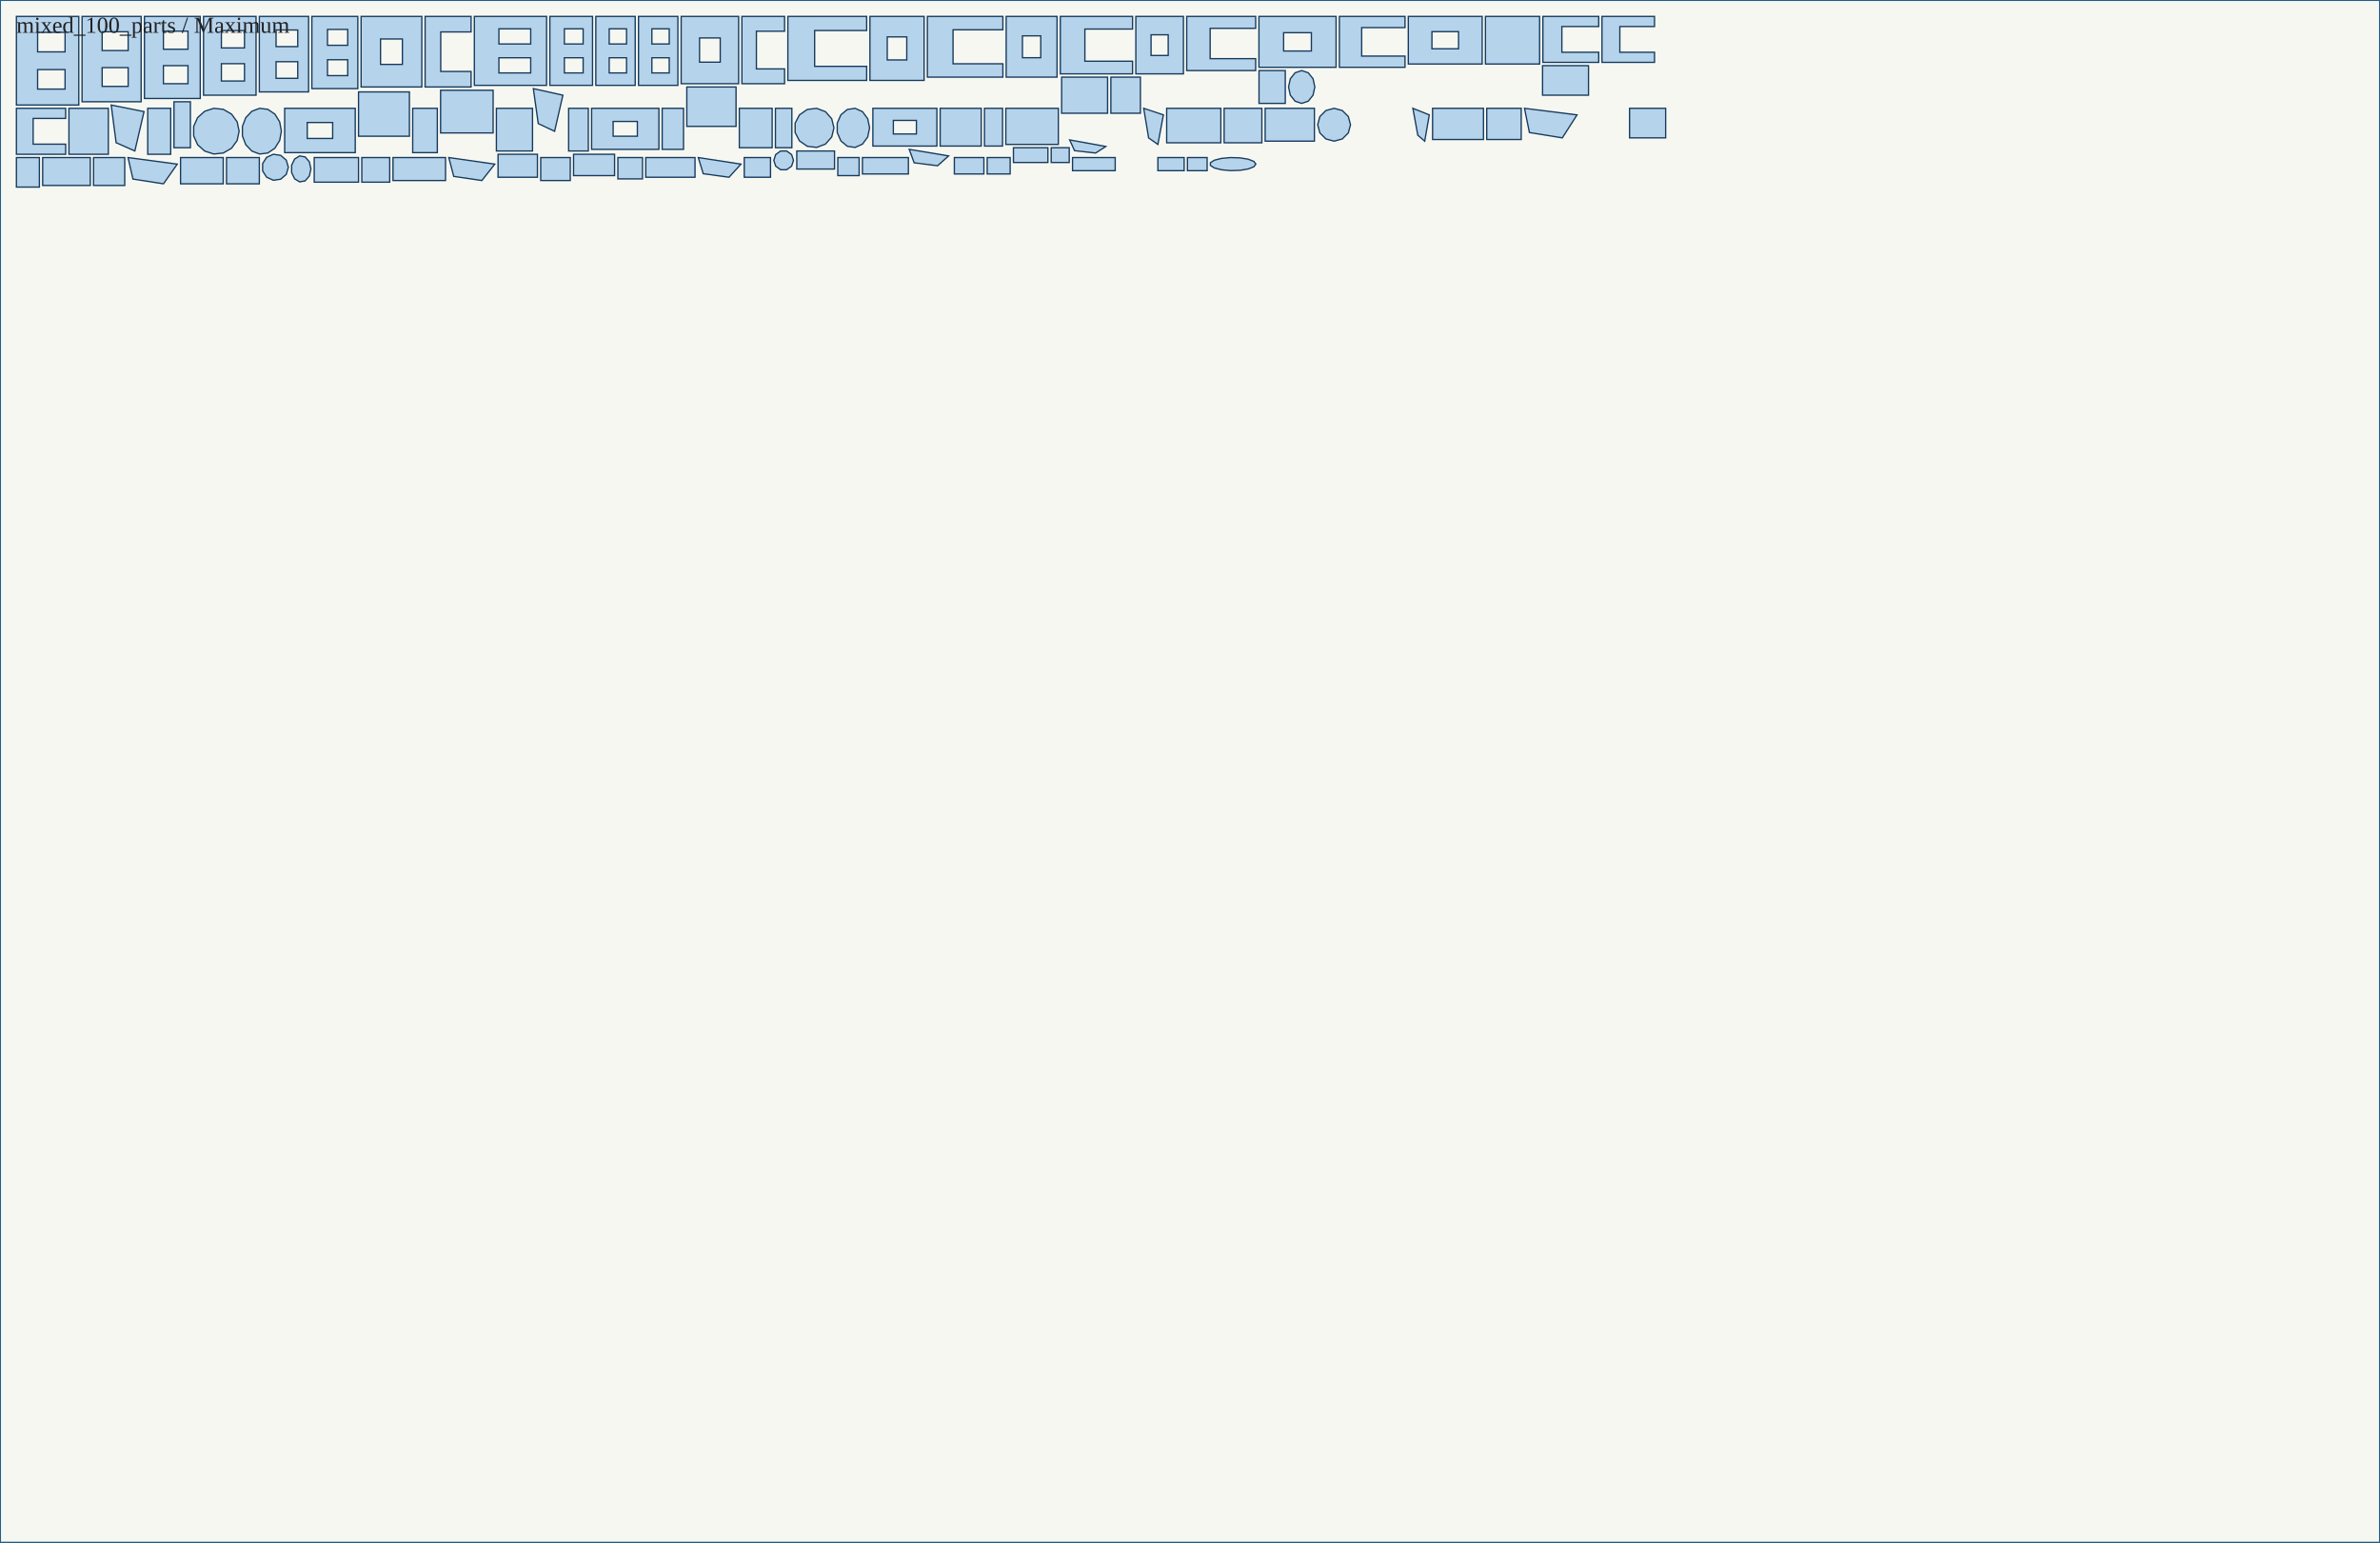
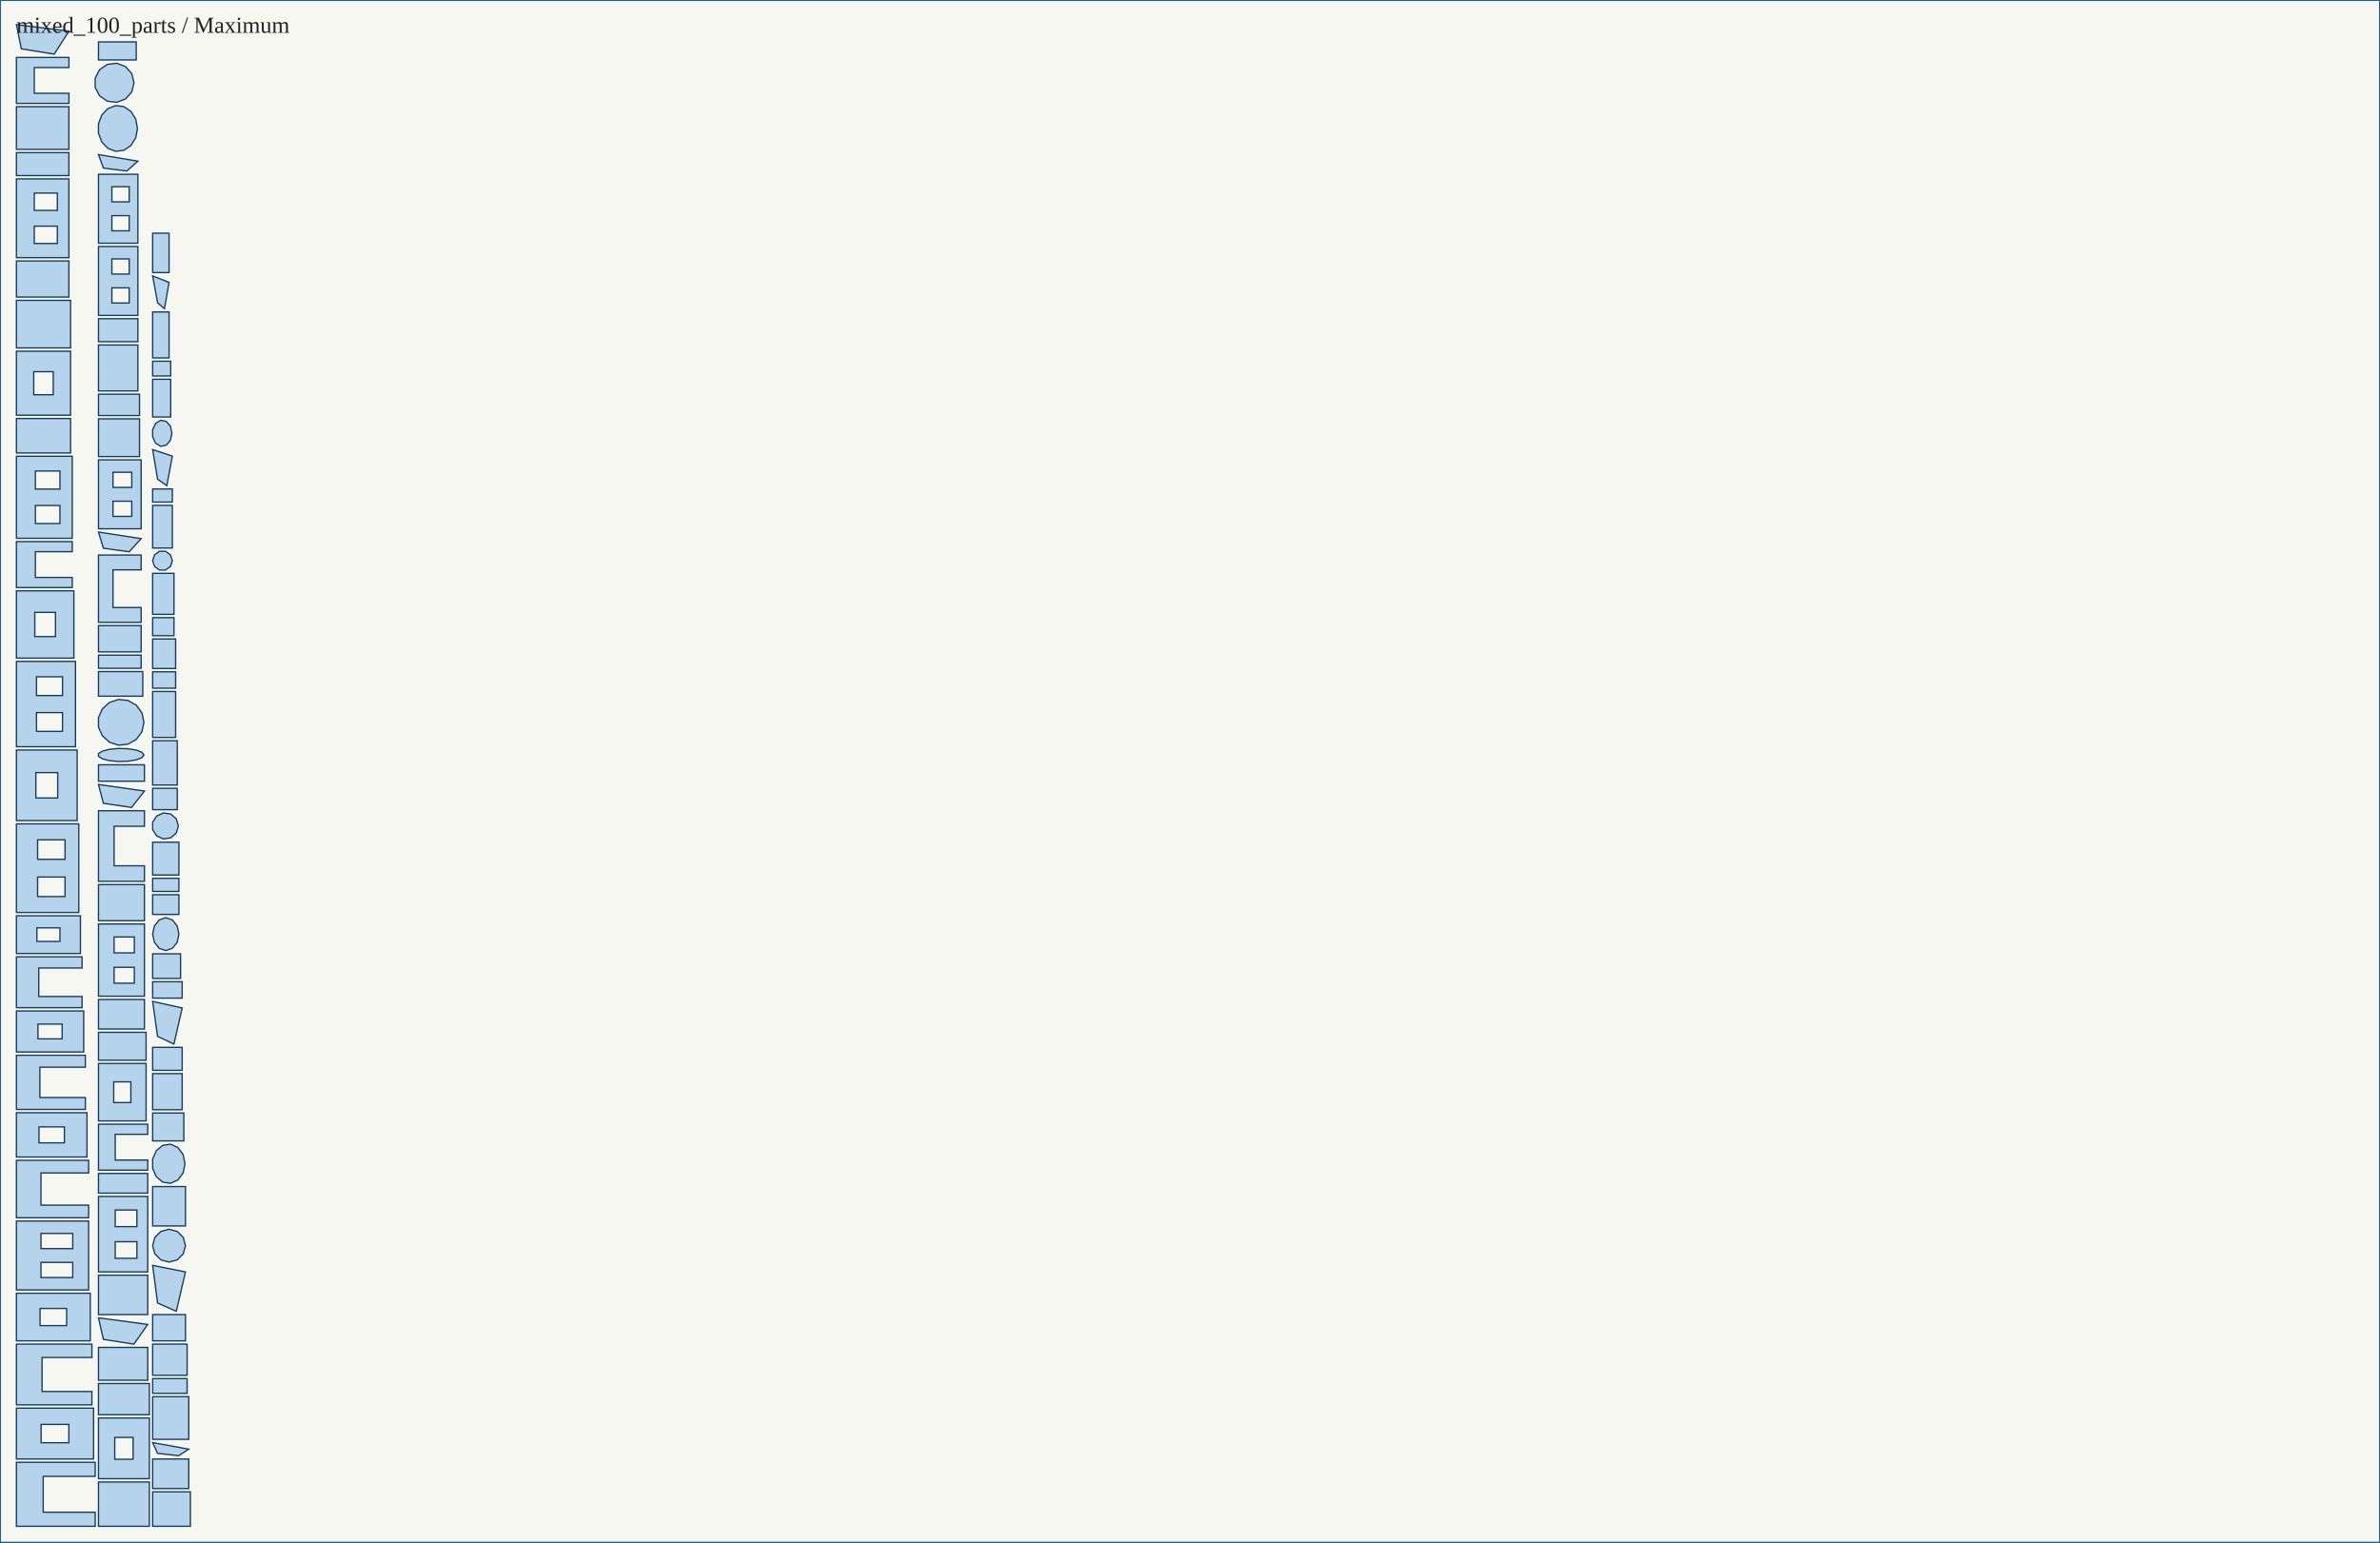
<svg xmlns="http://www.w3.org/2000/svg" width="1450.000" height="940.000" viewBox="0 0 1450.000 940.000">
  <rect x="0" y="0" width="1450.000" height="940.000" fill="#f7f7f2" />
  <g fill="none" stroke="#2a2a2a" stroke-width="1.2">
    <path d="M 0.000 0.000 L 1450.000 0.000 L 1450.000 940.000 L 0.000 940.000 L 0.000 0.000 Z" stroke="#1f5f8b" />
  </g>
  <g fill="#86b8e7" fill-opacity="0.58" stroke="#163b5c" stroke-width="0.8">
    <g id="part-0">
-       <path d="M 692.000 10.000 L 721.000 10.000 L 721.000 45.000 L 692.000 45.000 L 692.000 10.000 Z" />
-       <path d="M 701.280 21.200 L 701.280 33.800 L 711.720 33.800 L 711.720 21.200 L 701.280 21.200 Z" fill="#f7f7f2" fill-opacity="1" stroke="#163b5c" />
+       <path d="M 60.000 648.000 L 89.000 648.000 L 89.000 683.000 L 60.000 683.000 L 60.000 648.000 Z" />
+       <path d="M 69.280 659.200 L 69.280 671.800 L 79.720 671.800 L 79.720 659.200 L 69.280 659.200 Z" fill="#f7f7f2" fill-opacity="1" stroke="#163b5c" />
    </g>
    <g id="part-1">
-       <path d="M 289.000 10.000 L 333.000 10.000 L 333.000 52.000 L 289.000 52.000 L 289.000 10.000 Z" />
-       <path d="M 303.960 17.560 L 303.960 26.800 L 323.320 26.800 L 323.320 17.560 L 303.960 17.560 Z" fill="#f7f7f2" fill-opacity="1" stroke="#163b5c" />
-       <path d="M 303.960 35.200 L 303.960 44.440 L 323.320 44.440 L 323.320 35.200 L 303.960 35.200 Z" fill="#f7f7f2" fill-opacity="1" stroke="#163b5c" />
+       <path d="M 10.000 744.000 L 54.000 744.000 L 54.000 786.000 L 10.000 786.000 L 10.000 744.000 Z" />
+       <path d="M 24.960 751.560 L 24.960 760.800 L 44.320 760.800 L 44.320 751.560 L 24.960 751.560 Z" fill="#f7f7f2" fill-opacity="1" stroke="#163b5c" />
+       <path d="M 24.960 769.200 L 24.960 778.440 L 44.320 778.440 L 44.320 769.200 L 24.960 769.200 Z" fill="#f7f7f2" fill-opacity="1" stroke="#163b5c" />
    </g>
    <g id="part-2">
-       <path d="M 816.000 10.000 L 856.000 10.000 L 856.000 16.820 L 829.600 16.820 L 829.600 34.180 L 856.000 34.180 L 856.000 41.000 L 816.000 41.000 L 816.000 10.000 Z" />
+       <path d="M 10.000 583.000 L 50.000 583.000 L 50.000 589.820 L 23.600 589.820 L 23.600 607.180 L 50.000 607.180 L 50.000 614.000 L 10.000 614.000 L 10.000 583.000 Z" />
    </g>
    <g id="part-3">
-       <path d="M 324.932 54.000 L 342.932 58.000 L 337.892 80.000 L 327.932 75.320 L 324.932 54.000 Z" />
+       <path d="M 93.000 610.175 L 111.000 614.175 L 105.960 636.175 L 96.000 631.495 L 93.000 610.175 Z" />
    </g>
    <g id="part-4">
-       <path d="M 483.433 97.706 L 482.287 101.233 L 479.287 103.413 L 475.579 103.413 L 472.579 101.233 L 471.433 97.706 L 472.579 94.180 L 475.579 92.000 L 479.287 92.000 L 482.287 94.180 L 483.433 97.706 Z" />
+       <path d="M 105.000 341.632 L 103.854 345.158 L 100.854 347.338 L 97.146 347.338 L 94.146 345.158 L 93.000 341.632 L 94.146 338.105 L 97.146 335.925 L 100.854 335.925 L 103.854 338.105 L 105.000 341.632 Z" />
    </g>
    <g id="part-5">
-       <path d="M 646.793 47.000 L 674.793 47.000 L 674.793 69.000 L 646.793 69.000 L 646.793 47.000 Z" />
+       <path d="M 60.000 539.000 L 88.000 539.000 L 88.000 561.000 L 60.000 561.000 L 60.000 539.000 Z" />
    </g>
    <g id="part-6">
-       <path d="M 617.433 90.000 L 638.433 90.000 L 638.433 99.000 L 617.433 99.000 L 617.433 90.000 Z" />
+       <path d="M 93.000 840.000 L 114.000 840.000 L 114.000 849.000 L 93.000 849.000 L 93.000 840.000 Z" />
    </g>
    <g id="part-7">
-       <path d="M 10.000 96.000 L 24.000 96.000 L 24.000 114.000 L 10.000 114.000 L 10.000 96.000 Z" />
+       <path d="M 93.000 389.338 L 107.000 389.338 L 107.000 407.338 L 93.000 407.338 L 93.000 389.338 Z" />
    </g>
    <g id="part-8">
-       <path d="M 218.432 56.000 L 249.432 56.000 L 249.432 83.000 L 218.432 83.000 L 218.432 56.000 Z" />
+       <path d="M 60.000 903.000 L 91.000 903.000 L 91.000 930.000 L 60.000 930.000 L 60.000 903.000 Z" />
    </g>
    <g id="part-9">
-       <path d="M 303.433 94.000 L 327.433 94.000 L 327.433 108.000 L 303.433 108.000 L 303.433 94.000 Z" />
+       <path d="M 60.000 194.197 L 84.000 194.197 L 84.000 208.197 L 60.000 208.197 L 60.000 194.197 Z" />
    </g>
    <g id="part-10">
-       <path d="M 613.000 10.000 L 644.000 10.000 L 644.000 47.000 L 613.000 47.000 L 613.000 10.000 Z" />
-       <path d="M 622.920 21.840 L 622.920 35.160 L 634.080 35.160 L 634.080 21.840 L 622.920 21.840 Z" fill="#f7f7f2" fill-opacity="1" stroke="#163b5c" />
+       <path d="M 60.000 864.000 L 91.000 864.000 L 91.000 901.000 L 60.000 901.000 L 60.000 864.000 Z" />
+       <path d="M 69.920 875.840 L 69.920 889.160 L 81.080 889.160 L 81.080 875.840 L 69.920 875.840 Z" fill="#f7f7f2" fill-opacity="1" stroke="#163b5c" />
    </g>
    <g id="part-11">
-       <path d="M 363.000 10.000 L 387.000 10.000 L 387.000 52.000 L 363.000 52.000 L 363.000 10.000 Z" />
-       <path d="M 371.160 17.560 L 371.160 26.800 L 381.720 26.800 L 381.720 17.560 L 371.160 17.560 Z" fill="#f7f7f2" fill-opacity="1" stroke="#163b5c" />
-       <path d="M 371.160 35.200 L 371.160 44.440 L 381.720 44.440 L 381.720 35.200 L 371.160 35.200 Z" fill="#f7f7f2" fill-opacity="1" stroke="#163b5c" />
+       <path d="M 60.000 150.197 L 84.000 150.197 L 84.000 192.197 L 60.000 192.197 L 60.000 150.197 Z" />
+       <path d="M 68.160 157.757 L 68.160 166.997 L 78.720 166.997 L 78.720 157.757 L 68.160 157.757 Z" fill="#f7f7f2" fill-opacity="1" stroke="#163b5c" />
+       <path d="M 68.160 175.397 L 68.160 184.637 L 78.720 184.637 L 78.720 175.397 L 68.160 175.397 Z" fill="#f7f7f2" fill-opacity="1" stroke="#163b5c" />
    </g>
    <g id="part-12">
-       <path d="M 723.000 10.000 L 765.000 10.000 L 765.000 17.260 L 737.280 17.260 L 737.280 35.740 L 765.000 35.740 L 765.000 43.000 L 723.000 43.000 L 723.000 10.000 Z" />
+       <path d="M 10.000 643.000 L 52.000 643.000 L 52.000 650.260 L 24.280 650.260 L 24.280 668.740 L 52.000 668.740 L 52.000 676.000 L 10.000 676.000 L 10.000 643.000 Z" />
    </g>
    <g id="part-13">
-       <path d="M 67.750 64.000 L 87.750 68.000 L 82.150 92.000 L 70.750 86.960 L 67.750 64.000 Z" />
+       <path d="M 93.000 771.000 L 113.000 775.000 L 107.400 799.000 L 96.000 793.960 L 93.000 771.000 Z" />
    </g>
    <g id="part-14">
-       <path d="M 189.433 102.919 L 188.480 107.244 L 185.925 110.196 L 182.579 110.837 L 179.504 108.965 L 177.676 105.172 L 177.676 100.665 L 179.504 96.873 L 182.579 95.000 L 185.925 95.642 L 188.480 98.593 L 189.433 102.919 Z" />
+       <path d="M 104.757 264.007 L 103.804 268.332 L 101.249 271.284 L 97.903 271.925 L 94.828 270.053 L 93.000 266.260 L 93.000 261.753 L 94.828 257.961 L 97.903 256.088 L 101.249 256.730 L 103.804 259.681 L 104.757 264.007 Z" />
    </g>
    <g id="part-15">
-       <path d="M 418.432 53.000 L 448.432 53.000 L 448.432 77.000 L 418.432 77.000 L 418.432 53.000 Z" />
+       <path d="M 60.000 777.000 L 90.000 777.000 L 90.000 801.000 L 60.000 801.000 L 60.000 777.000 Z" />
    </g>
    <g id="part-16">
-       <path d="M 485.433 92.000 L 508.433 92.000 L 508.433 103.000 L 485.433 103.000 L 485.433 92.000 Z" />
+       <path d="M 60.000 25.526 L 83.000 25.526 L 83.000 36.526 L 60.000 36.526 L 60.000 25.526 Z" />
    </g>
    <g id="part-17">
-       <path d="M 767.043 43.000 L 783.043 43.000 L 783.043 63.000 L 767.043 63.000 L 767.043 43.000 Z" />
+       <path d="M 93.000 513.175 L 109.000 513.175 L 109.000 533.175 L 93.000 533.175 L 93.000 513.175 Z" />
    </g>
    <g id="part-18">
-       <path d="M 905.000 10.000 L 938.000 10.000 L 938.000 39.000 L 905.000 39.000 L 905.000 10.000 Z" />
+       <path d="M 10.000 183.000 L 43.000 183.000 L 43.000 212.000 L 10.000 212.000 L 10.000 183.000 Z" />
    </g>
    <g id="part-19">
-       <path d="M 110.000 96.000 L 136.000 96.000 L 136.000 112.000 L 110.000 112.000 L 110.000 96.000 Z" />
+       <path d="M 60.000 381.197 L 86.000 381.197 L 86.000 397.197 L 60.000 397.197 L 60.000 381.197 Z" />
    </g>
    <g id="part-20">
-       <path d="M 530.000 10.000 L 563.000 10.000 L 563.000 49.000 L 530.000 49.000 L 530.000 10.000 Z" />
-       <path d="M 540.560 22.480 L 540.560 36.520 L 552.440 36.520 L 552.440 22.480 L 540.560 22.480 Z" fill="#f7f7f2" fill-opacity="1" stroke="#163b5c" />
+       <path d="M 10.000 214.000 L 43.000 214.000 L 43.000 253.000 L 10.000 253.000 L 10.000 214.000 Z" />
+       <path d="M 20.560 226.480 L 20.560 240.520 L 32.440 240.520 L 32.440 226.480 L 20.560 226.480 Z" fill="#f7f7f2" fill-opacity="1" stroke="#163b5c" />
    </g>
    <g id="part-21">
-       <path d="M 389.000 10.000 L 413.000 10.000 L 413.000 52.000 L 389.000 52.000 L 389.000 10.000 Z" />
-       <path d="M 397.160 17.560 L 397.160 26.800 L 407.720 26.800 L 407.720 17.560 L 397.160 17.560 Z" fill="#f7f7f2" fill-opacity="1" stroke="#163b5c" />
-       <path d="M 397.160 35.200 L 397.160 44.440 L 407.720 44.440 L 407.720 35.200 L 397.160 35.200 Z" fill="#f7f7f2" fill-opacity="1" stroke="#163b5c" />
+       <path d="M 60.000 106.197 L 84.000 106.197 L 84.000 148.197 L 60.000 148.197 L 60.000 106.197 Z" />
+       <path d="M 68.160 113.757 L 68.160 122.997 L 78.720 122.997 L 78.720 113.757 L 68.160 113.757 Z" fill="#f7f7f2" fill-opacity="1" stroke="#163b5c" />
+       <path d="M 68.160 131.397 L 68.160 140.637 L 78.720 140.637 L 78.720 131.397 L 68.160 131.397 Z" fill="#f7f7f2" fill-opacity="1" stroke="#163b5c" />
    </g>
    <g id="part-22">
-       <path d="M 646.000 10.000 L 690.000 10.000 L 690.000 17.700 L 660.960 17.700 L 660.960 37.300 L 690.000 37.300 L 690.000 45.000 L 646.000 45.000 L 646.000 10.000 Z" />
+       <path d="M 10.000 707.000 L 54.000 707.000 L 54.000 714.700 L 24.960 714.700 L 24.960 734.300 L 54.000 734.300 L 54.000 742.000 L 10.000 742.000 L 10.000 707.000 Z" />
    </g>
    <g id="part-23">
-       <path d="M 651.683 85.250 L 673.683 89.250 L 667.523 93.250 L 654.683 91.810 L 651.683 85.250 Z" />
+       <path d="M 93.000 879.000 L 115.000 883.000 L 108.840 887.000 L 96.000 885.560 L 93.000 879.000 Z" />
    </g>
    <g id="part-24">
-       <path d="M 175.676 101.919 L 174.406 106.244 L 170.999 109.196 L 166.537 109.837 L 162.437 107.965 L 160.000 104.172 L 160.000 99.665 L 162.437 95.873 L 166.537 94.000 L 170.999 94.642 L 174.406 97.593 L 175.676 101.919 Z" />
+       <path d="M 108.676 503.256 L 107.406 507.582 L 103.999 510.533 L 99.537 511.175 L 95.437 509.302 L 93.000 505.510 L 93.000 501.003 L 95.437 497.210 L 99.537 495.338 L 103.999 495.979 L 107.406 498.931 L 108.676 503.256 Z" />
    </g>
    <g id="part-25">
-       <path d="M 268.432 55.000 L 300.432 55.000 L 300.432 81.000 L 268.432 81.000 L 268.432 55.000 Z" />
+       <path d="M 10.000 65.000 L 42.000 65.000 L 42.000 91.000 L 10.000 91.000 L 10.000 65.000 Z" />
    </g>
    <g id="part-26">
-       <path d="M 349.433 94.000 L 374.433 94.000 L 374.433 107.000 L 349.433 107.000 L 349.433 94.000 Z" />
+       <path d="M 60.000 240.197 L 85.000 240.197 L 85.000 253.197 L 60.000 253.197 L 60.000 240.197 Z" />
    </g>
    <g id="part-27">
-       <path d="M 676.793 47.000 L 694.793 47.000 L 694.793 69.000 L 676.793 69.000 L 676.793 47.000 Z" />
+       <path d="M 93.000 654.175 L 111.000 654.175 L 111.000 676.175 L 93.000 676.175 L 93.000 654.175 Z" />
    </g>
    <g id="part-28">
-       <path d="M 640.433 90.000 L 651.433 90.000 L 651.433 99.000 L 640.433 99.000 L 640.433 90.000 Z" />
+       <path d="M 93.000 220.088 L 104.000 220.088 L 104.000 229.088 L 93.000 229.088 L 93.000 220.088 Z" />
    </g>
    <g id="part-29">
-       <path d="M 939.793 40.000 L 967.793 40.000 L 967.793 58.000 L 939.793 58.000 L 939.793 40.000 Z" />
+       <path d="M 60.000 609.000 L 88.000 609.000 L 88.000 627.000 L 60.000 627.000 L 60.000 609.000 Z" />
    </g>
    <g id="part-30">
-       <path d="M 415.000 10.000 L 450.000 10.000 L 450.000 51.000 L 415.000 51.000 L 415.000 10.000 Z" />
-       <path d="M 426.200 23.120 L 426.200 37.880 L 438.800 37.880 L 438.800 23.120 L 426.200 23.120 Z" fill="#f7f7f2" fill-opacity="1" stroke="#163b5c" />
+       <path d="M 10.000 360.000 L 45.000 360.000 L 45.000 401.000 L 10.000 401.000 L 10.000 360.000 Z" />
+       <path d="M 21.200 373.120 L 21.200 387.880 L 33.800 387.880 L 33.800 373.120 L 21.200 373.120 Z" fill="#f7f7f2" fill-opacity="1" stroke="#163b5c" />
    </g>
    <g id="part-31">
-       <path d="M 335.000 10.000 L 361.000 10.000 L 361.000 52.000 L 335.000 52.000 L 335.000 10.000 Z" />
-       <path d="M 343.840 17.560 L 343.840 26.800 L 355.280 26.800 L 355.280 17.560 L 343.840 17.560 Z" fill="#f7f7f2" fill-opacity="1" stroke="#163b5c" />
-       <path d="M 343.840 35.200 L 343.840 44.440 L 355.280 44.440 L 355.280 35.200 L 343.840 35.200 Z" fill="#f7f7f2" fill-opacity="1" stroke="#163b5c" />
+       <path d="M 60.000 280.197 L 86.000 280.197 L 86.000 322.197 L 60.000 322.197 L 60.000 280.197 Z" />
+       <path d="M 68.840 287.757 L 68.840 296.997 L 80.280 296.997 L 80.280 287.757 L 68.840 287.757 Z" fill="#f7f7f2" fill-opacity="1" stroke="#163b5c" />
+       <path d="M 68.840 305.397 L 68.840 314.637 L 80.280 314.637 L 80.280 305.397 L 68.840 305.397 Z" fill="#f7f7f2" fill-opacity="1" stroke="#163b5c" />
    </g>
    <g id="part-32">
-       <path d="M 565.000 10.000 L 611.000 10.000 L 611.000 18.140 L 580.640 18.140 L 580.640 38.860 L 611.000 38.860 L 611.000 47.000 L 565.000 47.000 L 565.000 10.000 Z" />
+       <path d="M 10.000 819.000 L 56.000 819.000 L 56.000 827.140 L 25.640 827.140 L 25.640 847.860 L 56.000 847.860 L 56.000 856.000 L 10.000 856.000 L 10.000 819.000 Z" />
    </g>
    <g id="part-33">
-       <path d="M 553.933 91.000 L 577.933 95.000 L 571.213 101.000 L 556.933 99.200 L 553.933 91.000 Z" />
+       <path d="M 60.000 94.197 L 84.000 98.197 L 77.280 104.197 L 63.000 102.397 L 60.000 94.197 Z" />
    </g>
    <g id="part-34">
-       <path d="M 801.043 53.000 L 799.971 58.000 L 797.043 61.660 L 793.043 63.000 L 789.043 61.660 L 786.114 58.000 L 785.043 53.000 L 786.114 48.000 L 789.043 44.340 L 793.043 43.000 L 797.043 44.340 L 799.971 48.000 L 801.043 53.000 Z" />
+       <path d="M 109.000 569.175 L 107.928 574.175 L 105.000 577.835 L 101.000 579.175 L 97.000 577.835 L 94.072 574.175 L 93.000 569.175 L 94.072 564.175 L 97.000 560.515 L 101.000 559.175 L 105.000 560.515 L 107.928 564.175 L 109.000 569.175 Z" />
    </g>
    <g id="part-35">
-       <path d="M 106.000 62.000 L 116.000 62.000 L 116.000 90.000 L 106.000 90.000 L 106.000 62.000 Z" />
+       <path d="M 93.000 190.088 L 103.000 190.088 L 103.000 218.088 L 93.000 218.088 L 93.000 190.088 Z" />
    </g>
    <g id="part-36">
-       <path d="M 191.433 96.000 L 218.433 96.000 L 218.433 111.000 L 191.433 111.000 L 191.433 96.000 Z" />
+       <path d="M 60.000 409.197 L 87.000 409.197 L 87.000 424.197 L 60.000 424.197 L 60.000 409.197 Z" />
    </g>
    <g id="part-37">
-       <path d="M 450.432 66.000 L 470.432 66.000 L 470.432 90.000 L 450.432 90.000 L 450.432 66.000 Z" />
+       <path d="M 93.000 723.000 L 113.000 723.000 L 113.000 747.000 L 93.000 747.000 L 93.000 723.000 Z" />
    </g>
    <g id="part-38">
-       <path d="M 510.433 96.000 L 523.433 96.000 L 523.433 107.000 L 510.433 107.000 L 510.433 96.000 Z" />
+       <path d="M 93.000 376.338 L 106.000 376.338 L 106.000 387.338 L 93.000 387.338 L 93.000 376.338 Z" />
    </g>
    <g id="part-39">
-       <path d="M 770.793 66.000 L 800.793 66.000 L 800.793 86.000 L 770.793 86.000 L 770.793 66.000 Z" />
+       <path d="M 60.000 821.000 L 90.000 821.000 L 90.000 841.000 L 60.000 841.000 L 60.000 821.000 Z" />
    </g>
    <g id="part-40">
-       <path d="M 220.000 10.000 L 257.000 10.000 L 257.000 53.000 L 220.000 53.000 L 220.000 10.000 Z" />
-       <path d="M 231.840 23.760 L 231.840 39.240 L 245.160 39.240 L 245.160 23.760 L 231.840 23.760 Z" fill="#f7f7f2" fill-opacity="1" stroke="#163b5c" />
+       <path d="M 10.000 457.000 L 47.000 457.000 L 47.000 500.000 L 10.000 500.000 L 10.000 457.000 Z" />
+       <path d="M 21.840 470.760 L 21.840 486.240 L 35.160 486.240 L 35.160 470.760 L 21.840 470.760 Z" fill="#f7f7f2" fill-opacity="1" stroke="#163b5c" />
    </g>
    <g id="part-41">
-       <path d="M 190.000 10.000 L 218.000 10.000 L 218.000 54.000 L 190.000 54.000 L 190.000 10.000 Z" />
-       <path d="M 199.520 17.920 L 199.520 27.600 L 211.840 27.600 L 211.840 17.920 L 199.520 17.920 Z" fill="#f7f7f2" fill-opacity="1" stroke="#163b5c" />
-       <path d="M 199.520 36.400 L 199.520 46.080 L 211.840 46.080 L 211.840 36.400 L 199.520 36.400 Z" fill="#f7f7f2" fill-opacity="1" stroke="#163b5c" />
+       <path d="M 60.000 563.000 L 88.000 563.000 L 88.000 607.000 L 60.000 607.000 L 60.000 563.000 Z" />
+       <path d="M 69.520 570.920 L 69.520 580.600 L 81.840 580.600 L 81.840 570.920 L 69.520 570.920 Z" fill="#f7f7f2" fill-opacity="1" stroke="#163b5c" />
+       <path d="M 69.520 589.400 L 69.520 599.080 L 81.840 599.080 L 81.840 589.400 L 69.520 589.400 Z" fill="#f7f7f2" fill-opacity="1" stroke="#163b5c" />
    </g>
    <g id="part-42">
-       <path d="M 480.000 10.000 L 528.000 10.000 L 528.000 18.580 L 496.320 18.580 L 496.320 40.420 L 528.000 40.420 L 528.000 49.000 L 480.000 49.000 L 480.000 10.000 Z" />
+       <path d="M 10.000 891.000 L 58.000 891.000 L 58.000 899.580 L 26.320 899.580 L 26.320 921.420 L 58.000 921.420 L 58.000 930.000 L 10.000 930.000 L 10.000 891.000 Z" />
    </g>
    <g id="part-43">
-       <path d="M 425.433 96.000 L 451.433 100.000 L 444.153 108.000 L 428.433 105.840 L 425.433 96.000 Z" />
+       <path d="M 60.000 324.197 L 86.000 328.197 L 78.720 336.197 L 63.000 334.037 L 60.000 324.197 Z" />
    </g>
    <g id="part-44">
-       <path d="M 822.793 76.000 L 821.453 81.000 L 817.793 84.660 L 812.793 86.000 L 807.793 84.660 L 804.132 81.000 L 802.793 76.000 L 804.132 71.000 L 807.793 67.340 L 812.793 66.000 L 817.793 67.340 L 821.453 71.000 L 822.793 76.000 Z" />
+       <path d="M 113.000 759.000 L 111.660 764.000 L 108.000 767.660 L 103.000 769.000 L 98.000 767.660 L 94.340 764.000 L 93.000 759.000 L 94.340 754.000 L 98.000 750.340 L 103.000 749.000 L 108.000 750.340 L 111.660 754.000 L 113.000 759.000 Z" />
    </g>
    <g id="part-45">
-       <path d="M 723.433 96.000 L 735.433 96.000 L 735.433 104.000 L 723.433 104.000 L 723.433 96.000 Z" />
+       <path d="M 93.000 297.925 L 105.000 297.925 L 105.000 305.925 L 93.000 305.925 L 93.000 297.925 Z" />
    </g>
    <g id="part-46">
-       <path d="M 26.000 96.000 L 55.000 96.000 L 55.000 113.000 L 26.000 113.000 L 26.000 96.000 Z" />
+       <path d="M 60.000 629.000 L 89.000 629.000 L 89.000 646.000 L 60.000 646.000 L 60.000 629.000 Z" />
    </g>
    <g id="part-47">
-       <path d="M 302.432 66.000 L 324.432 66.000 L 324.432 92.000 L 302.432 92.000 L 302.432 66.000 Z" />
+       <path d="M 93.000 851.000 L 115.000 851.000 L 115.000 877.000 L 93.000 877.000 L 93.000 851.000 Z" />
    </g>
    <g id="part-48">
-       <path d="M 376.433 96.000 L 391.433 96.000 L 391.433 109.000 L 376.433 109.000 L 376.433 96.000 Z" />
+       <path d="M 93.000 480.338 L 108.000 480.338 L 108.000 493.338 L 93.000 493.338 L 93.000 480.338 Z" />
    </g>
    <g id="part-49">
-       <path d="M 612.793 66.000 L 644.793 66.000 L 644.793 88.000 L 612.793 88.000 L 612.793 66.000 Z" />
+       <path d="M 10.000 159.000 L 42.000 159.000 L 42.000 181.000 L 10.000 181.000 L 10.000 159.000 Z" />
    </g>
    <g id="part-50">
-       <path d="M 531.793 66.000 L 570.793 66.000 L 570.793 89.000 L 531.793 89.000 L 531.793 66.000 Z" />
-       <path d="M 544.273 73.360 L 544.273 81.640 L 558.313 81.640 L 558.313 73.360 L 544.273 73.360 Z" fill="#f7f7f2" fill-opacity="1" stroke="#163b5c" />
+       <path d="M 10.000 558.000 L 49.000 558.000 L 49.000 581.000 L 10.000 581.000 L 10.000 558.000 Z" />
+       <path d="M 22.480 565.360 L 22.480 573.640 L 36.520 573.640 L 36.520 565.360 L 22.480 565.360 Z" fill="#f7f7f2" fill-opacity="1" stroke="#163b5c" />
    </g>
    <g id="part-51">
-       <path d="M 158.000 10.000 L 188.000 10.000 L 188.000 56.000 L 158.000 56.000 L 158.000 10.000 Z" />
-       <path d="M 168.200 18.280 L 168.200 28.400 L 181.400 28.400 L 181.400 18.280 L 168.200 18.280 Z" fill="#f7f7f2" fill-opacity="1" stroke="#163b5c" />
-       <path d="M 168.200 37.600 L 168.200 47.720 L 181.400 47.720 L 181.400 37.600 L 168.200 37.600 Z" fill="#f7f7f2" fill-opacity="1" stroke="#163b5c" />
+       <path d="M 60.000 729.000 L 90.000 729.000 L 90.000 775.000 L 60.000 775.000 L 60.000 729.000 Z" />
+       <path d="M 70.200 737.280 L 70.200 747.400 L 83.400 747.400 L 83.400 737.280 L 70.200 737.280 Z" fill="#f7f7f2" fill-opacity="1" stroke="#163b5c" />
+       <path d="M 70.200 756.600 L 70.200 766.720 L 83.400 766.720 L 83.400 756.600 L 70.200 756.600 Z" fill="#f7f7f2" fill-opacity="1" stroke="#163b5c" />
    </g>
    <g id="part-52">
-       <path d="M 452.000 10.000 L 478.000 10.000 L 478.000 19.020 L 460.840 19.020 L 460.840 41.980 L 478.000 41.980 L 478.000 51.000 L 452.000 51.000 L 452.000 10.000 Z" />
+       <path d="M 60.000 338.197 L 86.000 338.197 L 86.000 347.217 L 68.840 347.217 L 68.840 370.177 L 86.000 370.177 L 86.000 379.197 L 60.000 379.197 L 60.000 338.197 Z" />
    </g>
    <g id="part-53">
-       <path d="M 273.433 96.000 L 301.433 100.000 L 293.593 110.000 L 276.433 107.480 L 273.433 96.000 Z" />
+       <path d="M 60.000 478.000 L 88.000 482.000 L 80.160 492.000 L 63.000 489.480 L 60.000 478.000 Z" />
    </g>
    <g id="part-54">
-       <path d="M 529.793 77.913 L 528.647 83.489 L 525.473 87.788 L 520.998 89.825 L 516.247 89.133 L 512.307 85.870 L 510.083 80.784 L 510.083 75.041 L 512.307 69.955 L 516.247 66.692 L 520.998 66.000 L 525.473 68.037 L 528.647 72.336 L 529.793 77.913 Z" />
+       <path d="M 112.709 709.087 L 111.564 714.664 L 108.390 718.963 L 103.915 721.000 L 99.163 720.308 L 95.224 717.045 L 93.000 711.959 L 93.000 706.216 L 95.224 701.130 L 99.163 697.867 L 103.915 697.175 L 108.390 699.212 L 111.564 703.511 L 112.709 709.087 Z" />
    </g>
    <g id="part-55">
-       <path d="M 601.433 96.000 L 615.433 96.000 L 615.433 106.000 L 601.433 106.000 L 601.433 96.000 Z" />
+       <path d="M 93.000 409.338 L 107.000 409.338 L 107.000 419.338 L 93.000 419.338 L 93.000 409.338 Z" />
    </g>
    <g id="part-56">
-       <path d="M 872.793 66.000 L 903.793 66.000 L 903.793 85.000 L 872.793 85.000 L 872.793 66.000 Z" />
+       <path d="M 60.000 843.000 L 91.000 843.000 L 91.000 862.000 L 60.000 862.000 L 60.000 843.000 Z" />
    </g>
    <g id="part-57">
-       <path d="M 42.000 66.000 L 66.000 66.000 L 66.000 94.000 L 42.000 94.000 L 42.000 66.000 Z" />
+       <path d="M 60.000 210.197 L 84.000 210.197 L 84.000 238.197 L 60.000 238.197 L 60.000 210.197 Z" />
    </g>
    <g id="part-58">
-       <path d="M 220.433 96.000 L 237.433 96.000 L 237.433 111.000 L 220.433 111.000 L 220.433 96.000 Z" />
+       <path d="M 93.000 581.175 L 110.000 581.175 L 110.000 596.175 L 93.000 596.175 L 93.000 581.175 Z" />
    </g>
    <g id="part-59">
-       <path d="M 472.432 66.000 L 482.432 66.000 L 482.432 90.000 L 472.432 90.000 L 472.432 66.000 Z" />
+       <path d="M 93.000 142.088 L 103.000 142.088 L 103.000 166.088 L 93.000 166.088 L 93.000 142.088 Z" />
    </g>
    <g id="part-60">
-       <path d="M 360.432 66.000 L 401.432 66.000 L 401.432 91.000 L 360.432 91.000 L 360.432 66.000 Z" />
-       <path d="M 373.552 74.000 L 373.552 83.000 L 388.312 83.000 L 388.312 74.000 L 373.552 74.000 Z" fill="#f7f7f2" fill-opacity="1" stroke="#163b5c" />
+       <path d="M 10.000 616.000 L 51.000 616.000 L 51.000 641.000 L 10.000 641.000 L 10.000 616.000 Z" />
+       <path d="M 23.120 624.000 L 23.120 633.000 L 37.880 633.000 L 37.880 624.000 L 23.120 624.000 Z" fill="#f7f7f2" fill-opacity="1" stroke="#163b5c" />
    </g>
    <g id="part-61">
-       <path d="M 124.000 10.000 L 156.000 10.000 L 156.000 58.000 L 124.000 58.000 L 124.000 10.000 Z" />
-       <path d="M 134.880 18.640 L 134.880 29.200 L 148.960 29.200 L 148.960 18.640 L 134.880 18.640 Z" fill="#f7f7f2" fill-opacity="1" stroke="#163b5c" />
-       <path d="M 134.880 38.800 L 134.880 49.360 L 148.960 49.360 L 148.960 38.800 L 134.880 38.800 Z" fill="#f7f7f2" fill-opacity="1" stroke="#163b5c" />
+       <path d="M 10.000 109.000 L 42.000 109.000 L 42.000 157.000 L 10.000 157.000 L 10.000 109.000 Z" />
+       <path d="M 20.880 117.640 L 20.880 128.200 L 34.960 128.200 L 34.960 117.640 L 20.880 117.640 Z" fill="#f7f7f2" fill-opacity="1" stroke="#163b5c" />
+       <path d="M 20.880 137.800 L 20.880 148.360 L 34.960 148.360 L 34.960 137.800 L 20.880 137.800 Z" fill="#f7f7f2" fill-opacity="1" stroke="#163b5c" />
    </g>
    <g id="part-62">
-       <path d="M 259.000 10.000 L 287.000 10.000 L 287.000 19.460 L 268.520 19.460 L 268.520 43.540 L 287.000 43.540 L 287.000 53.000 L 259.000 53.000 L 259.000 10.000 Z" />
+       <path d="M 60.000 494.000 L 88.000 494.000 L 88.000 503.460 L 69.520 503.460 L 69.520 527.540 L 88.000 527.540 L 88.000 537.000 L 60.000 537.000 L 60.000 494.000 Z" />
    </g>
    <g id="part-63">
-       <path d="M 78.000 96.000 L 108.000 100.000 L 99.600 112.000 L 81.000 109.120 L 78.000 96.000 Z" />
+       <path d="M 60.000 803.000 L 90.000 807.000 L 81.600 819.000 L 63.000 816.120 L 60.000 803.000 Z" />
    </g>
    <g id="part-64">
-       <path d="M 508.083 77.913 L 506.709 83.489 L 502.900 87.788 L 497.530 89.825 L 491.828 89.133 L 487.101 85.870 L 484.432 80.784 L 484.432 75.041 L 487.101 69.955 L 491.828 66.692 L 497.530 66.000 L 502.900 68.037 L 506.709 72.336 L 508.083 77.913 Z" />
+       <path d="M 81.651 50.438 L 80.277 56.015 L 76.468 60.314 L 71.098 62.351 L 65.396 61.658 L 60.669 58.396 L 58.000 53.310 L 58.000 47.566 L 60.669 42.481 L 65.396 39.218 L 71.098 38.526 L 76.468 40.562 L 80.277 44.861 L 81.651 50.438 Z" />
    </g>
    <g id="part-65">
-       <path d="M 453.433 96.000 L 469.433 96.000 L 469.433 108.000 L 453.433 108.000 L 453.433 96.000 Z" />
+       <path d="M 93.000 545.175 L 109.000 545.175 L 109.000 557.175 L 93.000 557.175 L 93.000 545.175 Z" />
    </g>
    <g id="part-66">
-       <path d="M 710.793 66.000 L 743.793 66.000 L 743.793 87.000 L 710.793 87.000 L 710.793 66.000 Z" />
+       <path d="M 10.000 255.000 L 43.000 255.000 L 43.000 276.000 L 10.000 276.000 L 10.000 255.000 Z" />
    </g>
    <g id="part-67">
-       <path d="M 653.433 96.000 L 679.433 96.000 L 679.433 104.000 L 653.433 104.000 L 653.433 96.000 Z" />
+       <path d="M 60.000 399.197 L 86.000 399.197 L 86.000 407.197 L 60.000 407.197 L 60.000 399.197 Z" />
    </g>
    <g id="part-68">
-       <path d="M 57.000 96.000 L 76.000 96.000 L 76.000 113.000 L 57.000 113.000 L 57.000 96.000 Z" />
+       <path d="M 93.000 678.175 L 112.000 678.175 L 112.000 695.175 L 93.000 695.175 L 93.000 678.175 Z" />
    </g>
    <g id="part-69">
-       <path d="M 346.432 66.000 L 358.432 66.000 L 358.432 92.000 L 346.432 92.000 L 346.432 66.000 Z" />
+       <path d="M 93.000 307.925 L 105.000 307.925 L 105.000 333.925 L 93.000 333.925 L 93.000 307.925 Z" />
    </g>
    <g id="part-70">
-       <path d="M 173.432 66.000 L 216.432 66.000 L 216.432 93.000 L 173.432 93.000 L 173.432 66.000 Z" />
-       <path d="M 187.192 74.640 L 187.192 84.360 L 202.672 84.360 L 202.672 74.640 L 187.192 74.640 Z" fill="#f7f7f2" fill-opacity="1" stroke="#163b5c" />
+       <path d="M 10.000 678.000 L 53.000 678.000 L 53.000 705.000 L 10.000 705.000 L 10.000 678.000 Z" />
+       <path d="M 23.760 686.640 L 23.760 696.360 L 39.240 696.360 L 39.240 686.640 L 23.760 686.640 Z" fill="#f7f7f2" fill-opacity="1" stroke="#163b5c" />
    </g>
    <g id="part-71">
-       <path d="M 88.000 10.000 L 122.000 10.000 L 122.000 60.000 L 88.000 60.000 L 88.000 10.000 Z" />
-       <path d="M 99.560 19.000 L 99.560 30.000 L 114.520 30.000 L 114.520 19.000 L 99.560 19.000 Z" fill="#f7f7f2" fill-opacity="1" stroke="#163b5c" />
-       <path d="M 99.560 40.000 L 99.560 51.000 L 114.520 51.000 L 114.520 40.000 L 99.560 40.000 Z" fill="#f7f7f2" fill-opacity="1" stroke="#163b5c" />
+       <path d="M 10.000 278.000 L 44.000 278.000 L 44.000 328.000 L 10.000 328.000 L 10.000 278.000 Z" />
+       <path d="M 21.560 287.000 L 21.560 298.000 L 36.520 298.000 L 36.520 287.000 L 21.560 287.000 Z" fill="#f7f7f2" fill-opacity="1" stroke="#163b5c" />
+       <path d="M 21.560 308.000 L 21.560 319.000 L 36.520 319.000 L 36.520 308.000 L 21.560 308.000 Z" fill="#f7f7f2" fill-opacity="1" stroke="#163b5c" />
    </g>
    <g id="part-72">
-       <path d="M 10.000 66.000 L 40.000 66.000 L 40.000 72.160 L 20.200 72.160 L 20.200 87.840 L 40.000 87.840 L 40.000 94.000 L 10.000 94.000 L 10.000 66.000 Z" />
+       <path d="M 60.000 685.000 L 90.000 685.000 L 90.000 691.160 L 70.200 691.160 L 70.200 706.840 L 90.000 706.840 L 90.000 713.000 L 60.000 713.000 L 60.000 685.000 Z" />
    </g>
    <g id="part-73">
-       <path d="M 928.793 66.000 L 960.793 70.000 L 951.833 84.000 L 931.793 80.760 L 928.793 66.000 Z" />
+       <path d="M 10.000 15.000 L 42.000 19.000 L 33.040 33.000 L 13.000 29.760 L 10.000 15.000 Z" />
    </g>
    <g id="part-74">
-       <path d="M 171.432 79.923 L 170.394 85.618 L 167.461 90.327 L 163.140 93.238 L 158.177 93.847 L 153.432 92.048 L 149.724 88.152 L 147.694 82.834 L 147.694 77.013 L 149.724 71.694 L 153.432 67.799 L 158.177 66.000 L 163.140 66.609 L 167.461 69.519 L 170.394 74.229 L 171.432 79.923 Z" />
+       <path d="M 83.738 78.274 L 82.700 83.968 L 79.767 88.678 L 75.446 91.589 L 70.483 92.197 L 65.738 90.398 L 62.030 86.503 L 60.000 81.185 L 60.000 75.363 L 62.030 70.045 L 65.738 66.150 L 70.483 64.351 L 75.446 64.959 L 79.767 67.870 L 82.700 72.580 L 83.738 78.274 Z" />
    </g>
    <g id="part-75">
-       <path d="M 329.433 96.000 L 347.433 96.000 L 347.433 110.000 L 329.433 110.000 L 329.433 96.000 Z" />
+       <path d="M 93.000 638.175 L 111.000 638.175 L 111.000 652.175 L 93.000 652.175 L 93.000 638.175 Z" />
    </g>
    <g id="part-76">
-       <path d="M 599.793 66.000 L 610.793 66.000 L 610.793 89.000 L 599.793 89.000 L 599.793 66.000 Z" />
+       <path d="M 93.000 231.088 L 104.000 231.088 L 104.000 254.088 L 93.000 254.088 L 93.000 231.088 Z" />
    </g>
    <g id="part-77">
-       <path d="M 525.433 96.000 L 553.433 96.000 L 553.433 106.000 L 525.433 106.000 L 525.433 96.000 Z" />
+       <path d="M 60.000 466.000 L 88.000 466.000 L 88.000 476.000 L 60.000 476.000 L 60.000 466.000 Z" />
    </g>
    <g id="part-78">
-       <path d="M 905.793 66.000 L 926.793 66.000 L 926.793 85.000 L 905.793 85.000 L 905.793 66.000 Z" />
+       <path d="M 93.000 819.000 L 114.000 819.000 L 114.000 838.000 L 93.000 838.000 L 93.000 819.000 Z" />
    </g>
    <g id="part-79">
-       <path d="M 90.000 66.000 L 104.000 66.000 L 104.000 94.000 L 90.000 94.000 L 90.000 66.000 Z" />
+       <path d="M 93.000 421.338 L 107.000 421.338 L 107.000 449.338 L 93.000 449.338 L 93.000 421.338 Z" />
    </g>
    <g id="part-80">
-       <path d="M 858.000 10.000 L 903.000 10.000 L 903.000 39.000 L 858.000 39.000 L 858.000 10.000 Z" />
-       <path d="M 872.400 19.280 L 872.400 29.720 L 888.600 29.720 L 888.600 19.280 L 872.400 19.280 Z" fill="#f7f7f2" fill-opacity="1" stroke="#163b5c" />
+       <path d="M 10.000 788.000 L 55.000 788.000 L 55.000 817.000 L 10.000 817.000 L 10.000 788.000 Z" />
+       <path d="M 24.400 797.280 L 24.400 807.720 L 40.600 807.720 L 40.600 797.280 L 24.400 797.280 Z" fill="#f7f7f2" fill-opacity="1" stroke="#163b5c" />
    </g>
    <g id="part-81">
-       <path d="M 50.000 10.000 L 86.000 10.000 L 86.000 62.000 L 50.000 62.000 L 50.000 10.000 Z" />
-       <path d="M 62.240 19.360 L 62.240 30.800 L 78.080 30.800 L 78.080 19.360 L 62.240 19.360 Z" fill="#f7f7f2" fill-opacity="1" stroke="#163b5c" />
-       <path d="M 62.240 41.200 L 62.240 52.640 L 78.080 52.640 L 78.080 41.200 L 62.240 41.200 Z" fill="#f7f7f2" fill-opacity="1" stroke="#163b5c" />
+       <path d="M 10.000 403.000 L 46.000 403.000 L 46.000 455.000 L 10.000 455.000 L 10.000 403.000 Z" />
+       <path d="M 22.240 412.360 L 22.240 423.800 L 38.080 423.800 L 38.080 412.360 L 22.240 412.360 Z" fill="#f7f7f2" fill-opacity="1" stroke="#163b5c" />
+       <path d="M 22.240 434.200 L 22.240 445.640 L 38.080 445.640 L 38.080 434.200 L 22.240 434.200 Z" fill="#f7f7f2" fill-opacity="1" stroke="#163b5c" />
    </g>
    <g id="part-82">
-       <path d="M 976.000 10.000 L 1008.000 10.000 L 1008.000 16.160 L 986.880 16.160 L 986.880 31.840 L 1008.000 31.840 L 1008.000 38.000 L 976.000 38.000 L 976.000 10.000 Z" />
+       <path d="M 10.000 35.000 L 42.000 35.000 L 42.000 41.160 L 20.880 41.160 L 20.880 56.840 L 42.000 56.840 L 42.000 63.000 L 10.000 63.000 L 10.000 35.000 Z" />
    </g>
    <g id="part-83">
-       <path d="M 860.793 66.000 L 870.793 70.000 L 867.993 86.000 L 863.793 82.400 L 860.793 66.000 Z" />
+       <path d="M 93.000 168.088 L 103.000 172.088 L 100.200 188.088 L 96.000 184.488 L 93.000 168.088 Z" />
    </g>
    <g id="part-84">
-       <path d="M 145.694 79.923 L 144.484 85.618 L 141.062 90.327 L 136.020 93.238 L 130.231 93.847 L 124.694 92.048 L 120.368 88.152 L 118.000 82.834 L 118.000 77.013 L 120.368 71.694 L 124.694 67.799 L 130.231 66.000 L 136.020 66.609 L 141.062 69.519 L 144.484 74.229 L 145.694 79.923 Z" />
+       <path d="M 87.694 440.121 L 86.484 445.815 L 83.062 450.525 L 78.020 453.435 L 72.231 454.044 L 66.694 452.245 L 62.368 448.350 L 60.000 443.031 L 60.000 437.210 L 62.368 431.892 L 66.694 427.996 L 72.231 426.197 L 78.020 426.806 L 83.062 429.716 L 86.484 434.426 L 87.694 440.121 Z" />
    </g>
    <g id="part-85">
-       <path d="M 138.000 96.000 L 158.000 96.000 L 158.000 112.000 L 138.000 112.000 L 138.000 96.000 Z" />
+       <path d="M 93.000 801.000 L 113.000 801.000 L 113.000 817.000 L 93.000 817.000 L 93.000 801.000 Z" />
    </g>
    <g id="part-86">
-       <path d="M 403.432 66.000 L 416.432 66.000 L 416.432 91.000 L 403.432 91.000 L 403.432 66.000 Z" />
+       <path d="M 93.000 349.338 L 106.000 349.338 L 106.000 374.338 L 93.000 374.338 L 93.000 349.338 Z" />
    </g>
    <g id="part-87">
-       <path d="M 393.433 96.000 L 423.433 96.000 L 423.433 108.000 L 393.433 108.000 L 393.433 96.000 Z" />
+       <path d="M 60.000 715.000 L 90.000 715.000 L 90.000 727.000 L 60.000 727.000 L 60.000 715.000 Z" />
    </g>
    <g id="part-88">
-       <path d="M 745.793 66.000 L 768.793 66.000 L 768.793 87.000 L 745.793 87.000 L 745.793 66.000 Z" />
+       <path d="M 93.000 909.000 L 116.000 909.000 L 116.000 930.000 L 93.000 930.000 L 93.000 909.000 Z" />
    </g>
    <g id="part-89">
-       <path d="M 705.433 96.000 L 721.433 96.000 L 721.433 104.000 L 705.433 104.000 L 705.433 96.000 Z" />
+       <path d="M 93.000 535.175 L 109.000 535.175 L 109.000 543.175 L 93.000 543.175 L 93.000 535.175 Z" />
    </g>
    <g id="part-90">
-       <path d="M 767.000 10.000 L 814.000 10.000 L 814.000 41.000 L 767.000 41.000 L 767.000 10.000 Z" />
-       <path d="M 782.040 19.920 L 782.040 31.080 L 798.960 31.080 L 798.960 19.920 L 782.040 19.920 Z" fill="#f7f7f2" fill-opacity="1" stroke="#163b5c" />
+       <path d="M 10.000 858.000 L 57.000 858.000 L 57.000 889.000 L 10.000 889.000 L 10.000 858.000 Z" />
+       <path d="M 25.040 867.920 L 25.040 879.080 L 41.960 879.080 L 41.960 867.920 L 25.040 867.920 Z" fill="#f7f7f2" fill-opacity="1" stroke="#163b5c" />
    </g>
    <g id="part-91">
-       <path d="M 10.000 10.000 L 48.000 10.000 L 48.000 64.000 L 10.000 64.000 L 10.000 10.000 Z" />
-       <path d="M 22.920 19.720 L 22.920 31.600 L 39.640 31.600 L 39.640 19.720 L 22.920 19.720 Z" fill="#f7f7f2" fill-opacity="1" stroke="#163b5c" />
-       <path d="M 22.920 42.400 L 22.920 54.280 L 39.640 54.280 L 39.640 42.400 L 22.920 42.400 Z" fill="#f7f7f2" fill-opacity="1" stroke="#163b5c" />
+       <path d="M 10.000 502.000 L 48.000 502.000 L 48.000 556.000 L 10.000 556.000 L 10.000 502.000 Z" />
+       <path d="M 22.920 511.720 L 22.920 523.600 L 39.640 523.600 L 39.640 511.720 L 22.920 511.720 Z" fill="#f7f7f2" fill-opacity="1" stroke="#163b5c" />
+       <path d="M 22.920 534.400 L 22.920 546.280 L 39.640 546.280 L 39.640 534.400 L 22.920 534.400 Z" fill="#f7f7f2" fill-opacity="1" stroke="#163b5c" />
    </g>
    <g id="part-92">
-       <path d="M 940.000 10.000 L 974.000 10.000 L 974.000 16.160 L 951.560 16.160 L 951.560 31.840 L 974.000 31.840 L 974.000 38.000 L 940.000 38.000 L 940.000 10.000 Z" />
+       <path d="M 10.000 330.000 L 44.000 330.000 L 44.000 336.160 L 21.560 336.160 L 21.560 351.840 L 44.000 351.840 L 44.000 358.000 L 10.000 358.000 L 10.000 330.000 Z" />
    </g>
    <g id="part-93">
-       <path d="M 696.793 66.000 L 708.793 70.000 L 705.433 88.000 L 699.793 84.040 L 696.793 66.000 Z" />
+       <path d="M 93.000 273.925 L 105.000 277.925 L 101.640 295.925 L 96.000 291.965 L 93.000 273.925 Z" />
    </g>
    <g id="part-94">
-       <path d="M 765.127 99.978 L 763.917 101.605 L 760.495 102.951 L 755.453 103.782 L 749.664 103.956 L 744.127 103.442 L 739.801 102.329 L 737.433 100.810 L 737.433 99.146 L 739.801 97.627 L 744.127 96.514 L 749.664 96.000 L 755.453 96.174 L 760.495 97.006 L 763.917 98.351 L 765.127 99.978 Z" />
+       <path d="M 87.694 460.022 L 86.484 461.649 L 83.062 462.994 L 78.020 463.826 L 72.231 464.000 L 66.694 463.486 L 62.368 462.373 L 60.000 460.854 L 60.000 459.190 L 62.368 457.671 L 66.694 456.558 L 72.231 456.044 L 78.020 456.218 L 83.062 457.049 L 86.484 458.395 L 87.694 460.022 Z" />
    </g>
    <g id="part-95">
-       <path d="M 992.793 66.000 L 1014.793 66.000 L 1014.793 84.000 L 992.793 84.000 L 992.793 66.000 Z" />
+       <path d="M 93.000 889.000 L 115.000 889.000 L 115.000 907.000 L 93.000 907.000 L 93.000 889.000 Z" />
    </g>
    <g id="part-96">
-       <path d="M 251.432 66.000 L 266.432 66.000 L 266.432 93.000 L 251.432 93.000 L 251.432 66.000 Z" />
+       <path d="M 93.000 451.338 L 108.000 451.338 L 108.000 478.338 L 93.000 478.338 L 93.000 451.338 Z" />
    </g>
    <g id="part-97">
-       <path d="M 239.433 96.000 L 271.433 96.000 L 271.433 110.000 L 239.433 110.000 L 239.433 96.000 Z" />
+       <path d="M 10.000 93.000 L 42.000 93.000 L 42.000 107.000 L 10.000 107.000 L 10.000 93.000 Z" />
    </g>
    <g id="part-98">
-       <path d="M 572.793 66.000 L 597.793 66.000 L 597.793 89.000 L 572.793 89.000 L 572.793 66.000 Z" />
+       <path d="M 60.000 255.197 L 85.000 255.197 L 85.000 278.197 L 60.000 278.197 L 60.000 255.197 Z" />
    </g>
    <g id="part-99">
-       <path d="M 581.433 96.000 L 599.433 96.000 L 599.433 106.000 L 581.433 106.000 L 581.433 96.000 Z" />
+       <path d="M 93.000 598.175 L 111.000 598.175 L 111.000 608.175 L 93.000 608.175 L 93.000 598.175 Z" />
    </g>
  </g>
  <text x="10" y="20" font-size="14" fill="#222">mixed_100_parts / Maximum</text>
</svg>
